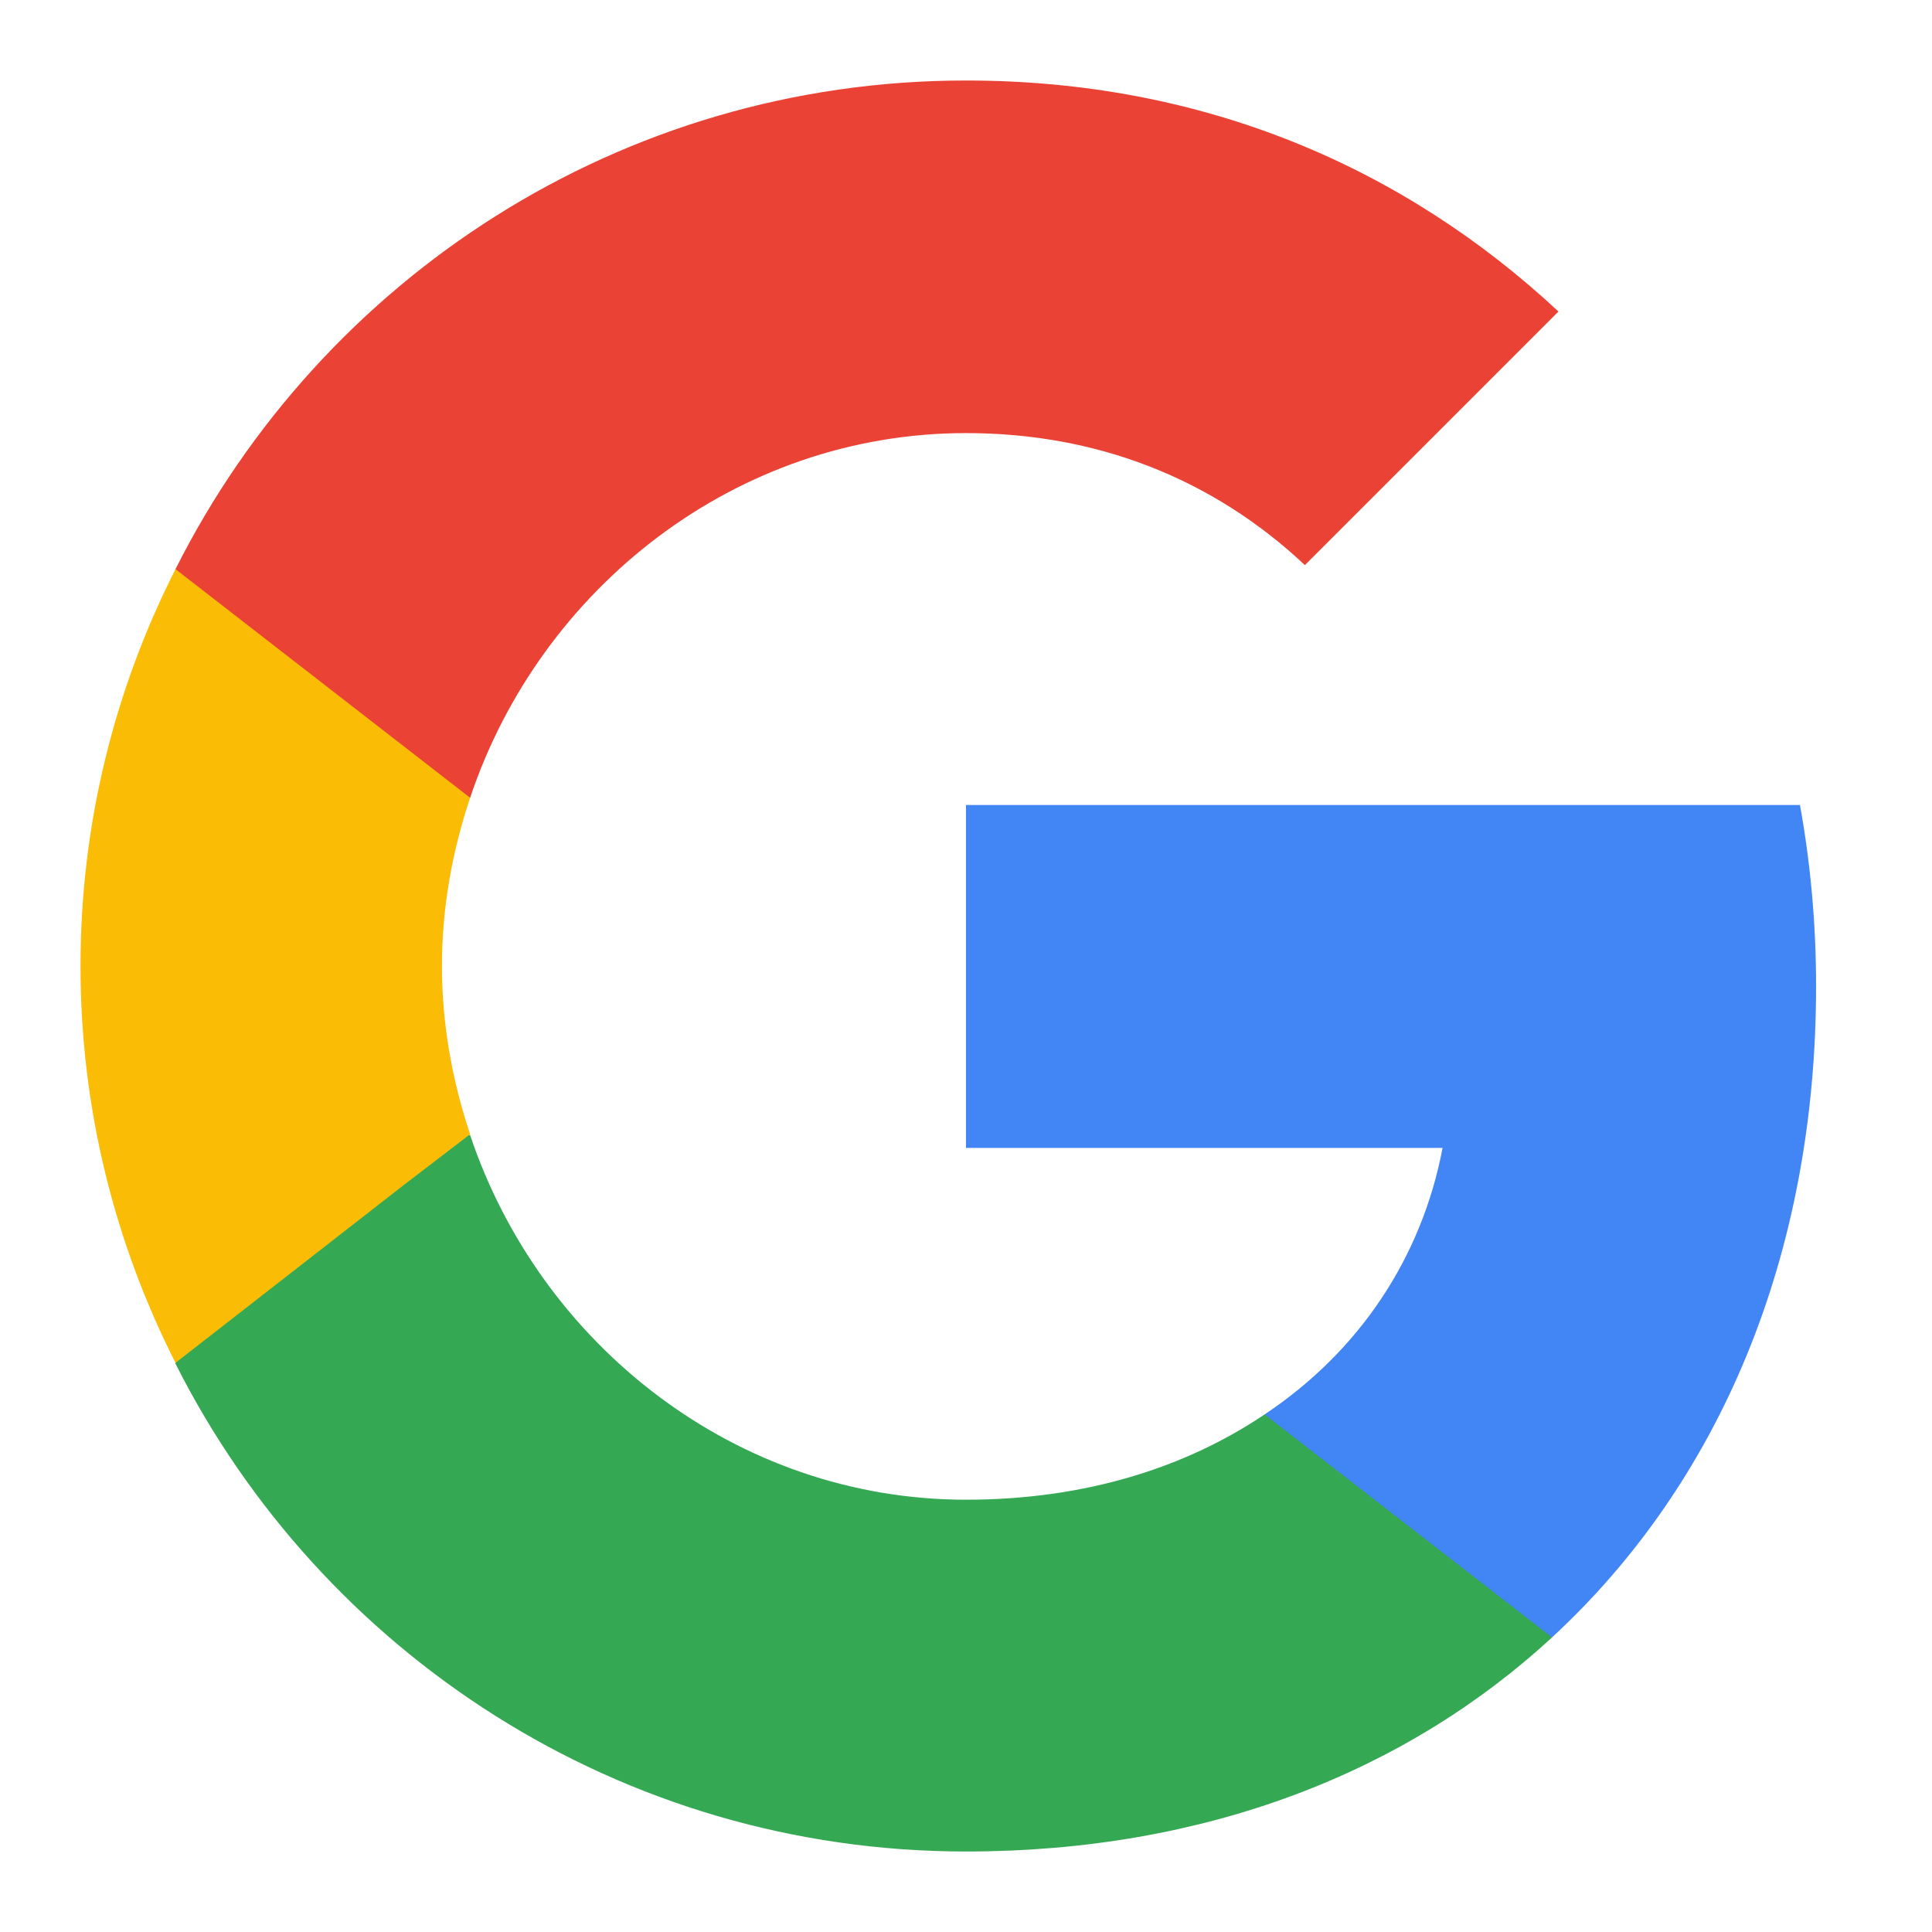
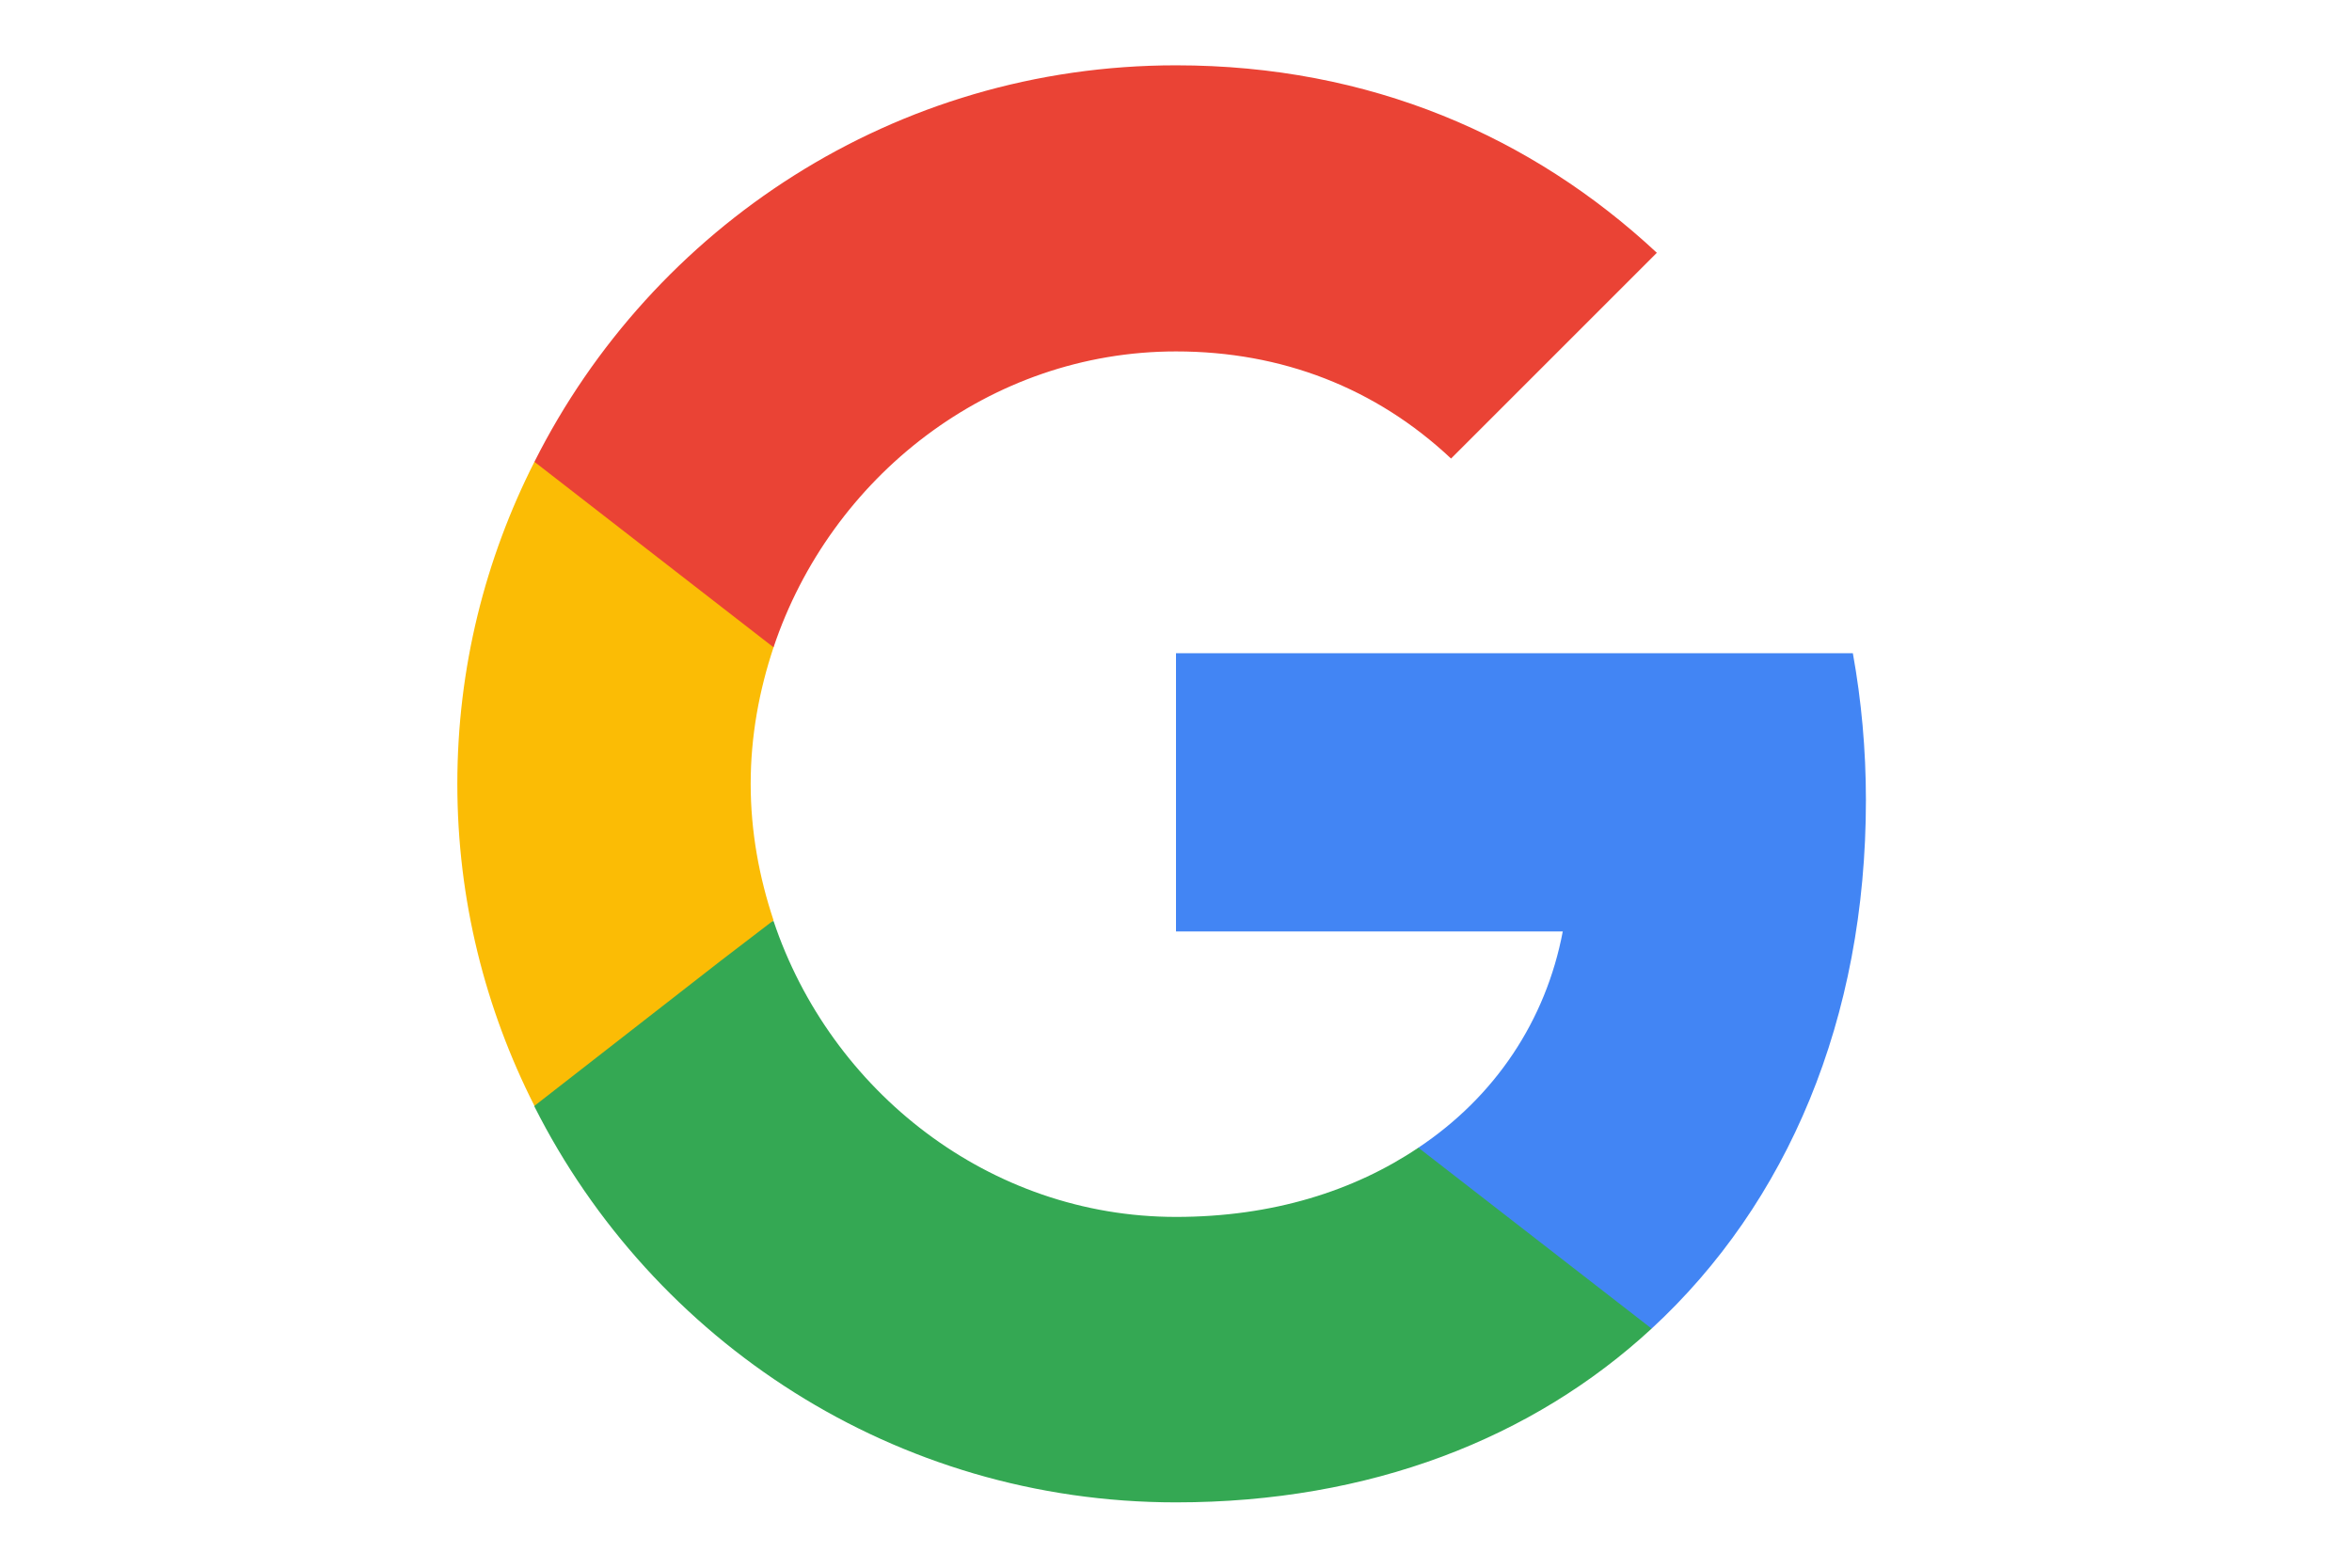
- <svg xmlns="http://www.w3.org/2000/svg" height="24" viewBox="0 0 24 24" width="24">
+ <svg xmlns="http://www.w3.org/2000/svg" height="16" viewBox="0 0 24 24" width="24">
  <path d="M22.56 12.25c0-.78-.07-1.53-.2-2.25H12v4.26h5.92c-.26 1.37-1.04 2.53-2.21 3.31v2.77h3.57c2.08-1.92 3.28-4.74 3.28-8.09z" fill="#4285F4" />
  <path d="M12 23c2.97 0 5.46-.98 7.28-2.66l-3.57-2.77c-.98.66-2.23 1.06-3.71 1.06-2.86 0-5.29-1.93-6.16-4.53H2.18v2.84C3.99 20.53 7.7 23 12 23z" fill="#34A853" />
  <path d="M5.84 14.09c-.22-.66-.35-1.36-.35-2.09s.13-1.43.35-2.09V7.07H2.18C1.43 8.55 1 10.22 1 12s.43 3.45 1.18 4.93l2.85-2.22.81-.62z" fill="#FBBC05" />
  <path d="M12 5.38c1.62 0 3.06.56 4.21 1.64l3.15-3.15C17.45 2.09 14.97 1 12 1 7.7 1 3.99 3.47 2.18 7.07l3.66 2.84c.87-2.6 3.3-4.53 6.16-4.53z" fill="#EA4335" />
  <path d="M1 1h22v22H1z" fill="none" />
</svg>
